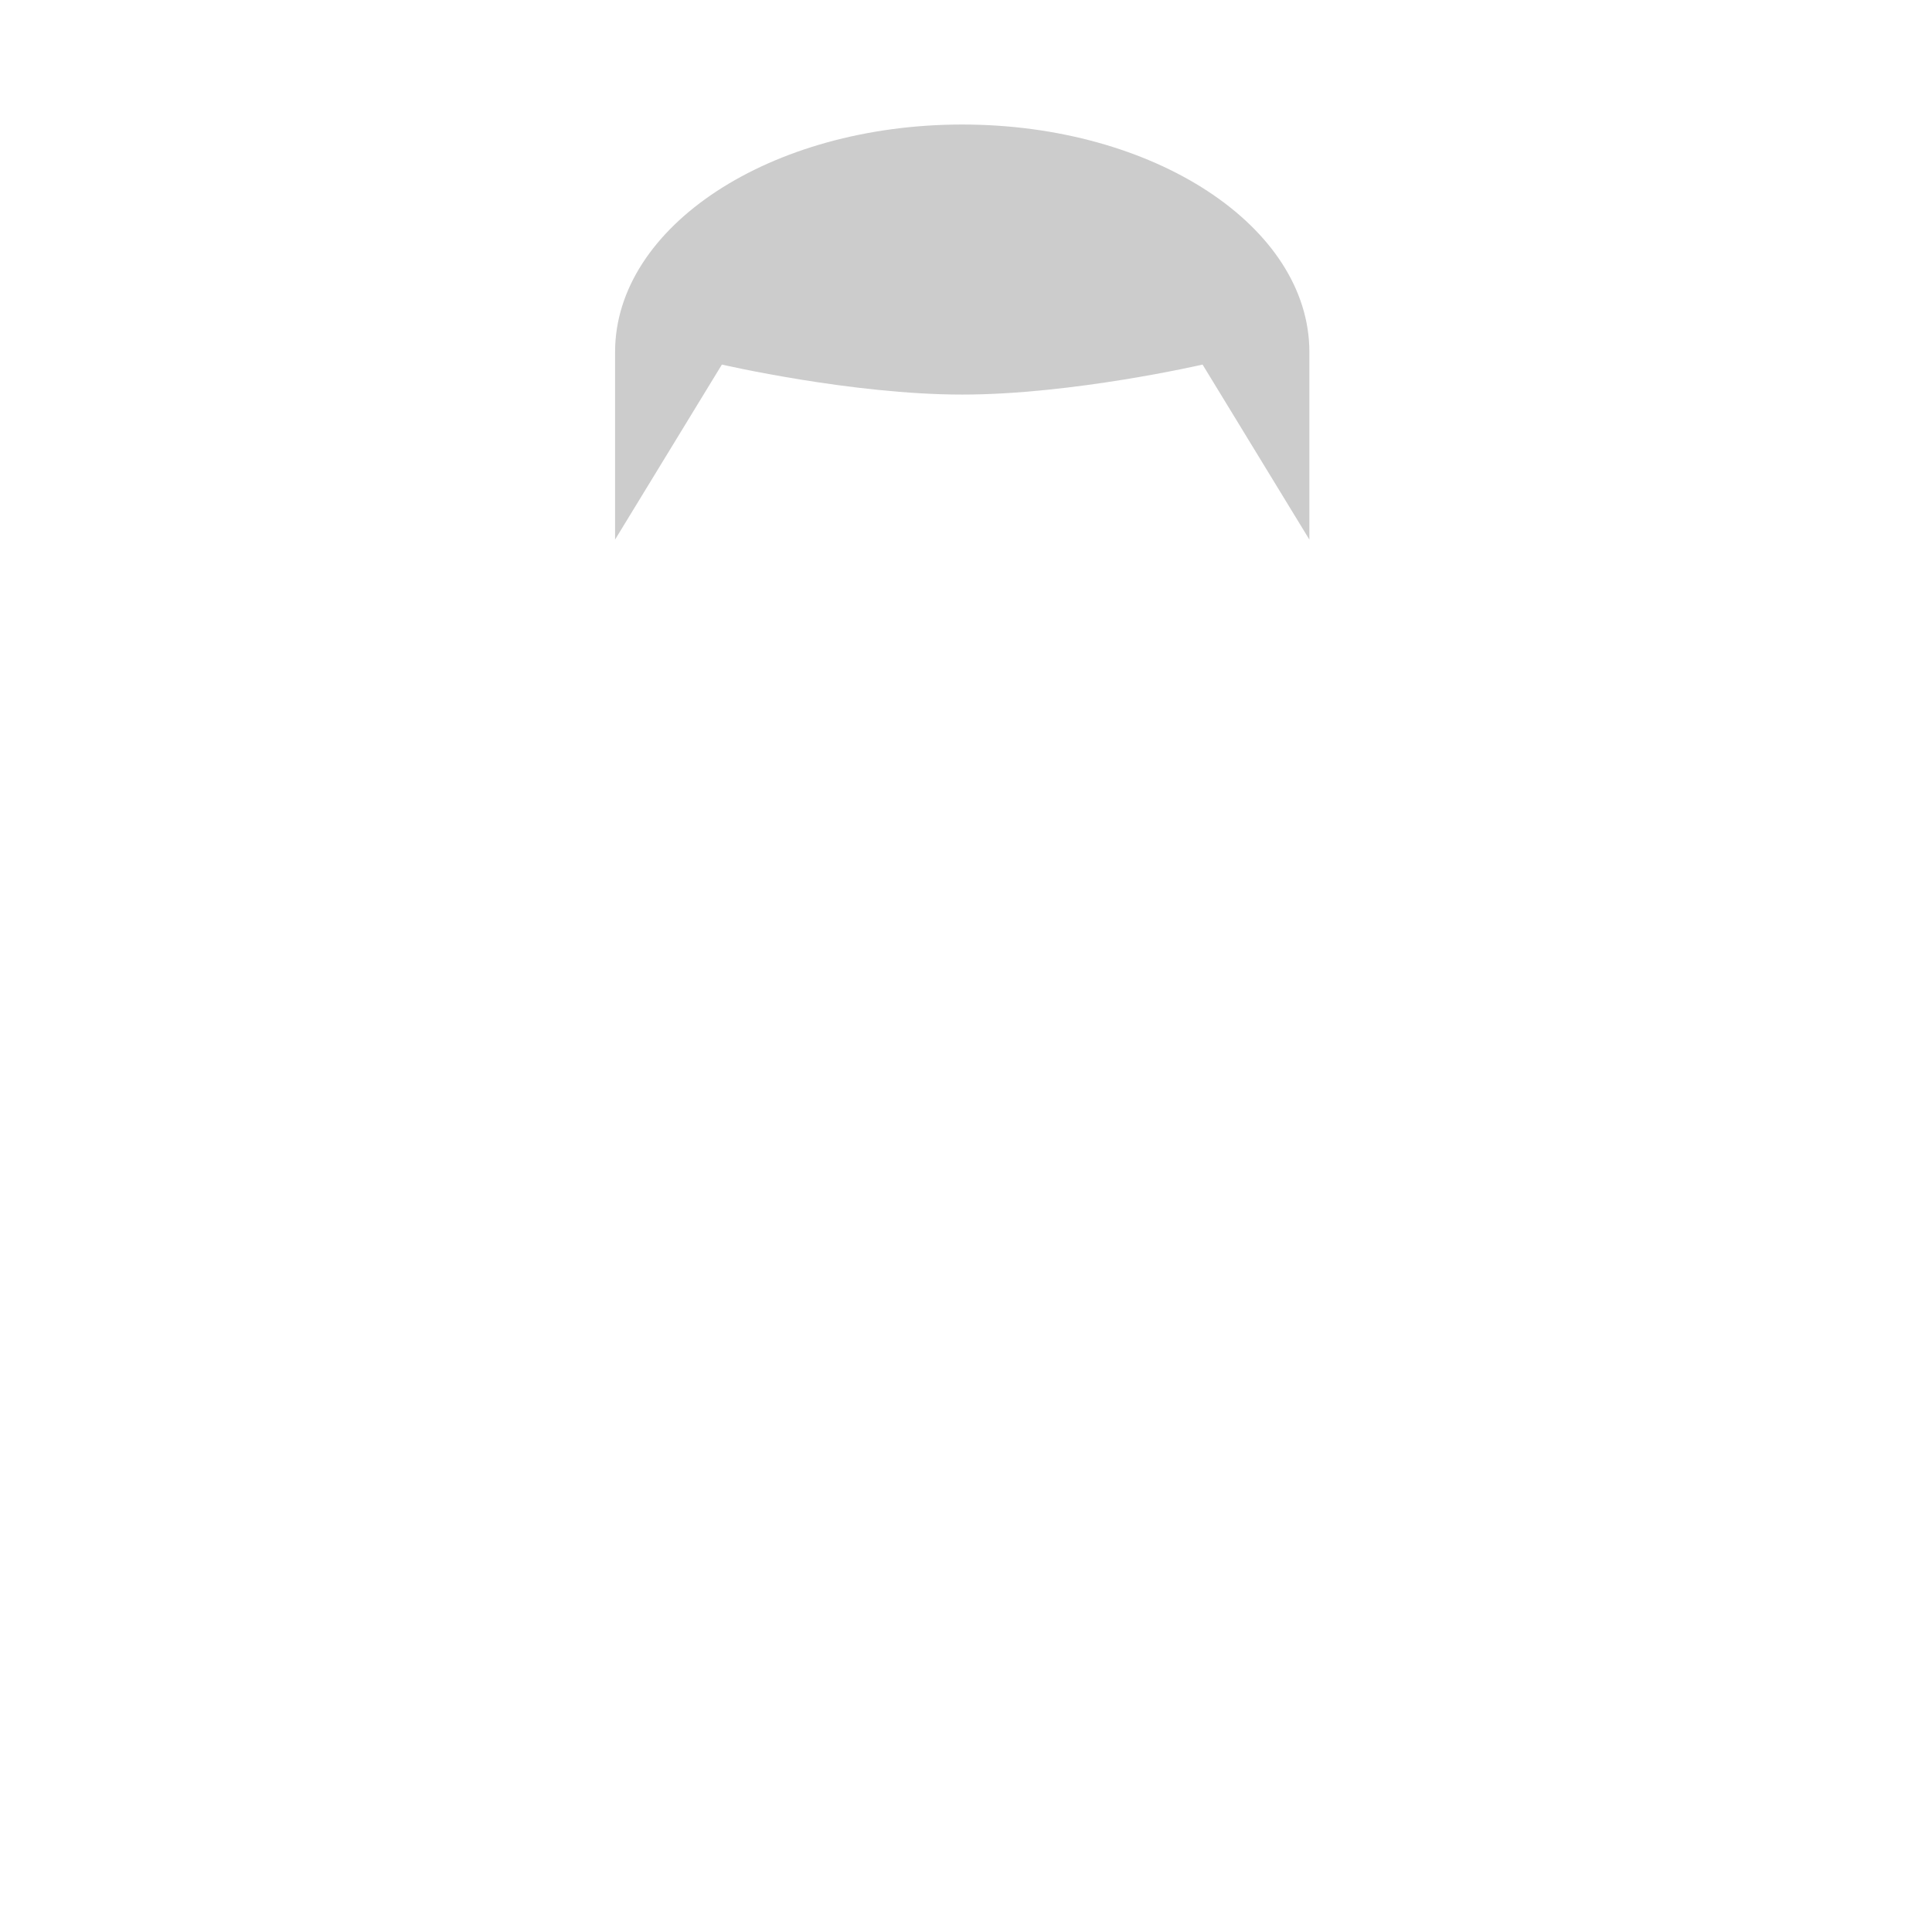
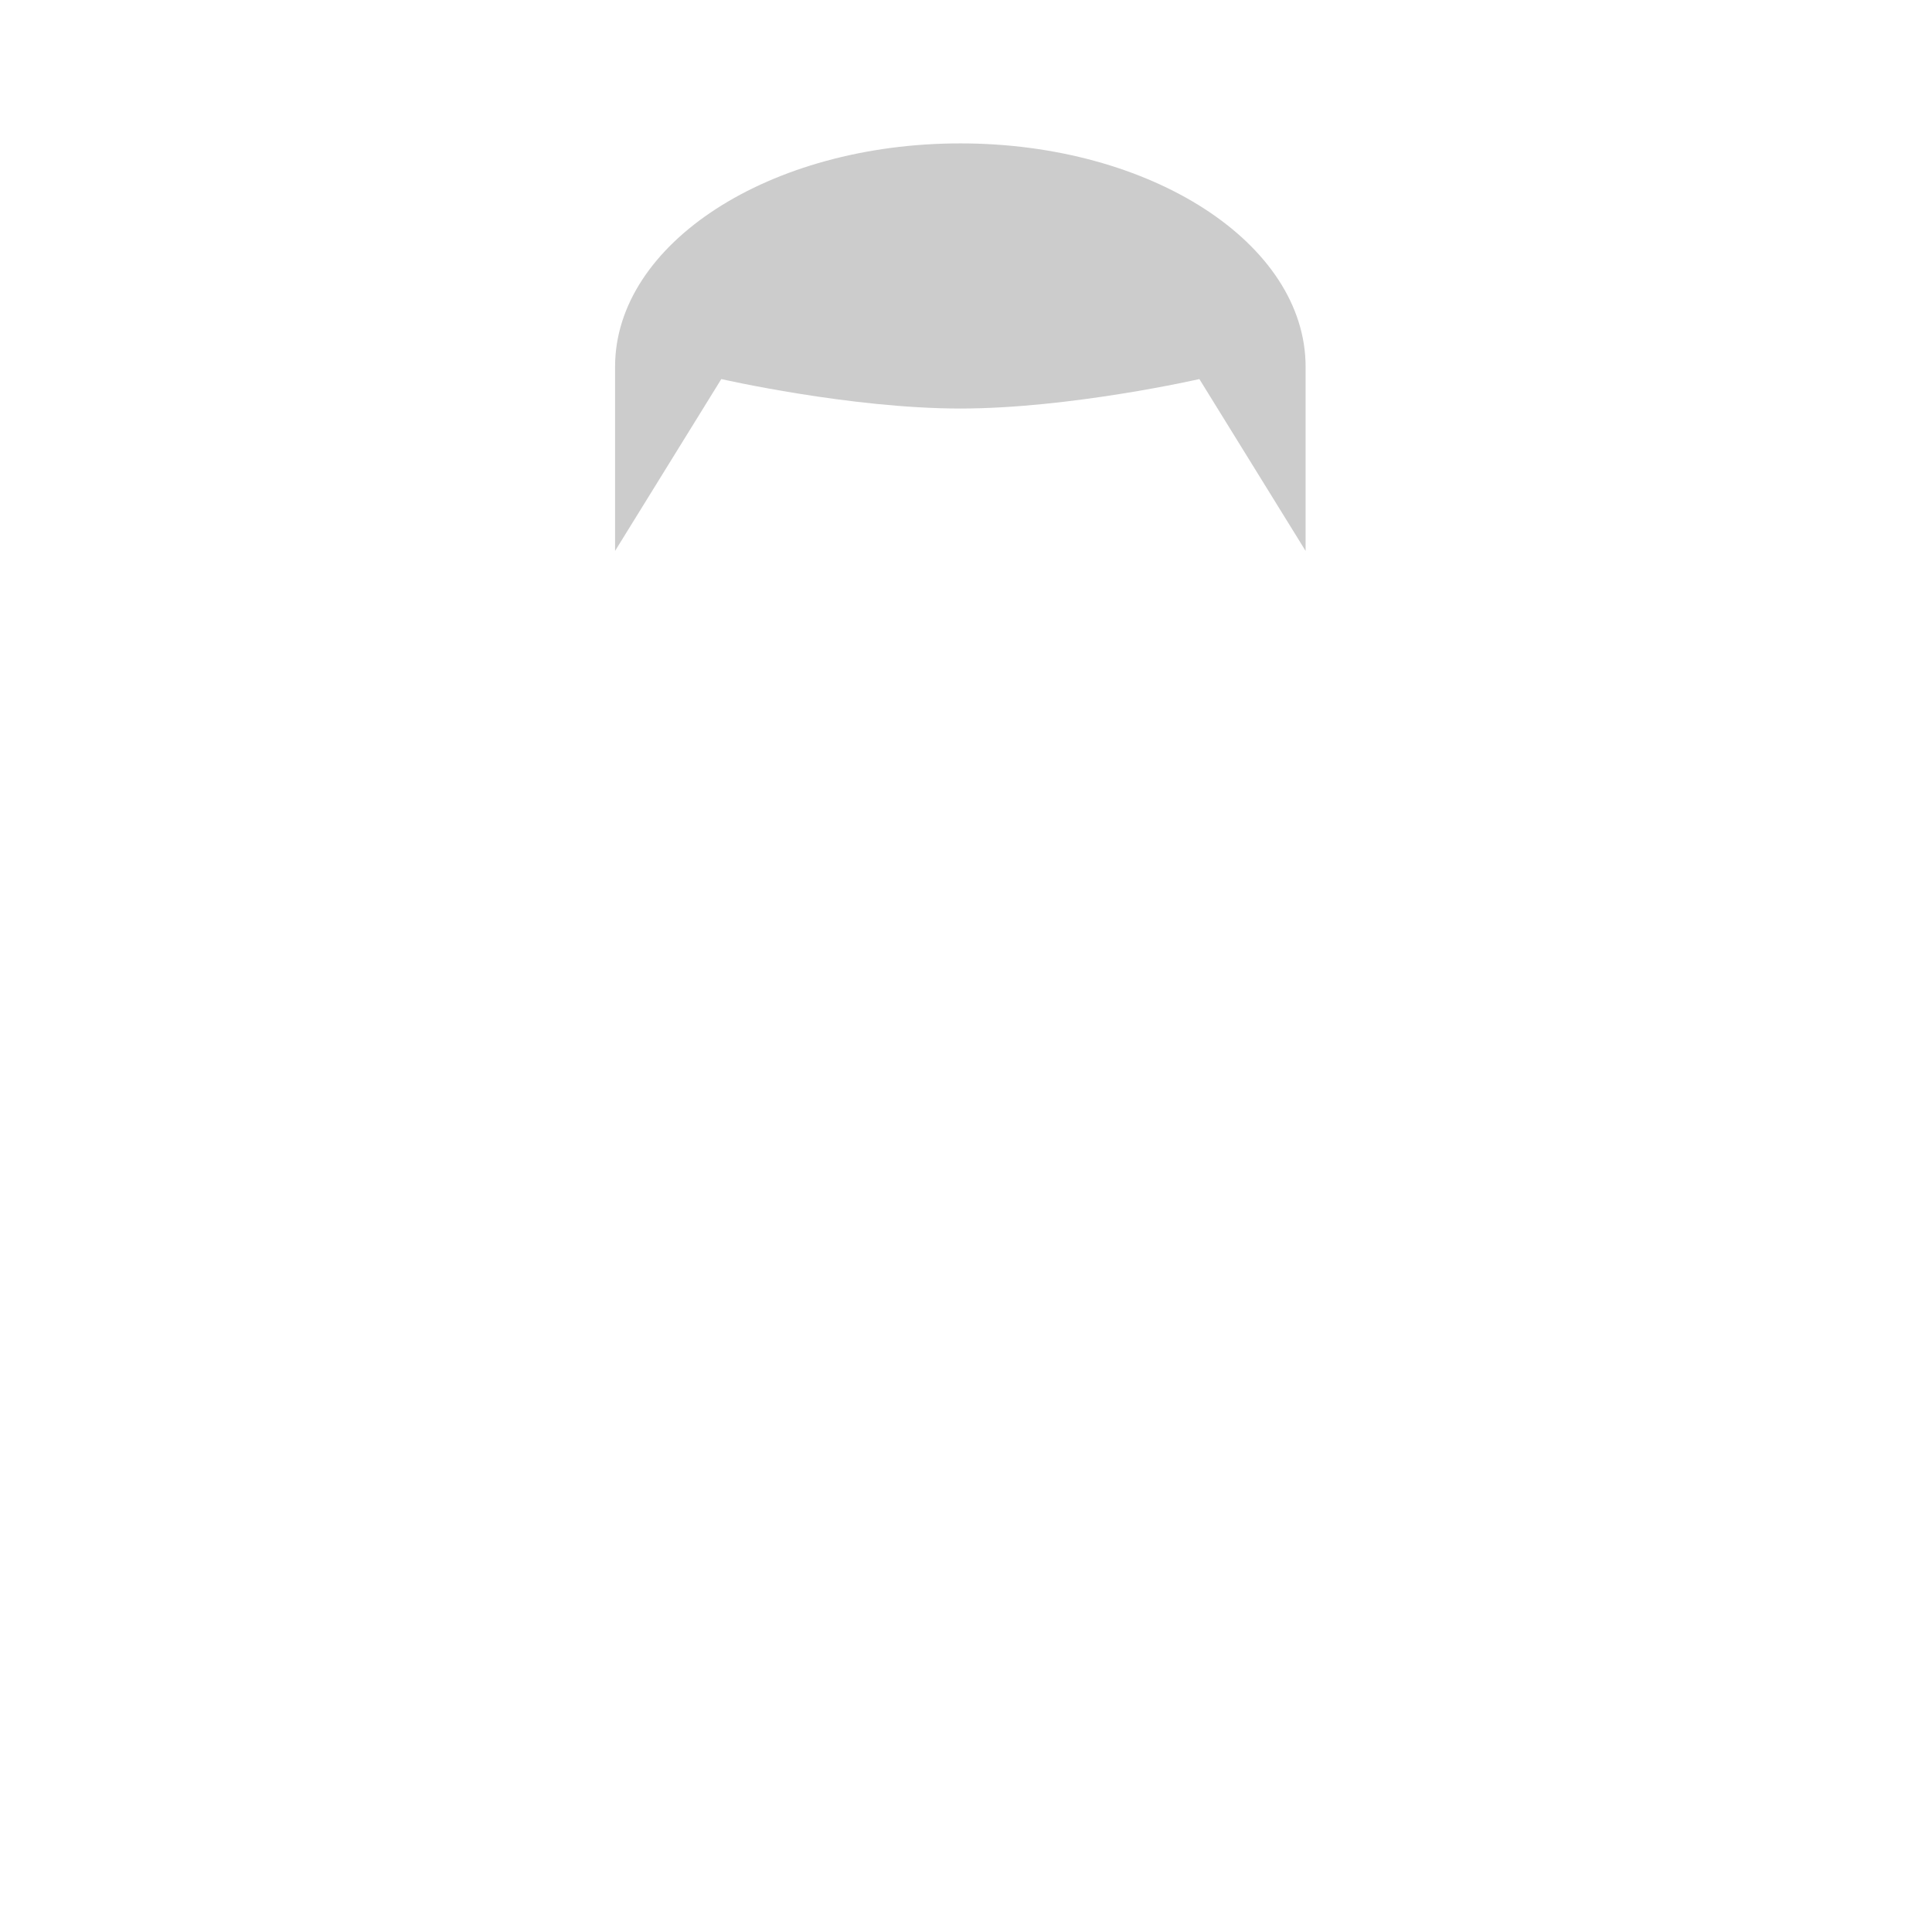
<svg xmlns="http://www.w3.org/2000/svg" width="512" height="512">
  <g id="hair">
-     <path fill="#HAIR" d="m163,93.301l0,49.699l28.308,-46.386s34.374,7.952 63.692,7.952s63.692,-7.952 63.692,-7.952l28.308,46.386l0,-49.699c0,-33.303 -41.19,-60.301 -92,-60.301c-50.81,0 -92,26.998 -92,60.301l0,0z" opacity="0.2" />
+     <path opacity="0.2" d="m163,97.205l0,48.795l28.154,-45.542s34.187,7.807 63.346,7.807s63.346,-7.807 63.346,-7.807l28.154,45.542l0,-48.795c0,-32.698 -40.966,-59.205 -91.5,-59.205c-50.534,0 -91.5,26.507 -91.5,59.205z" fill="#HAIR" />
  </g>
</svg>
